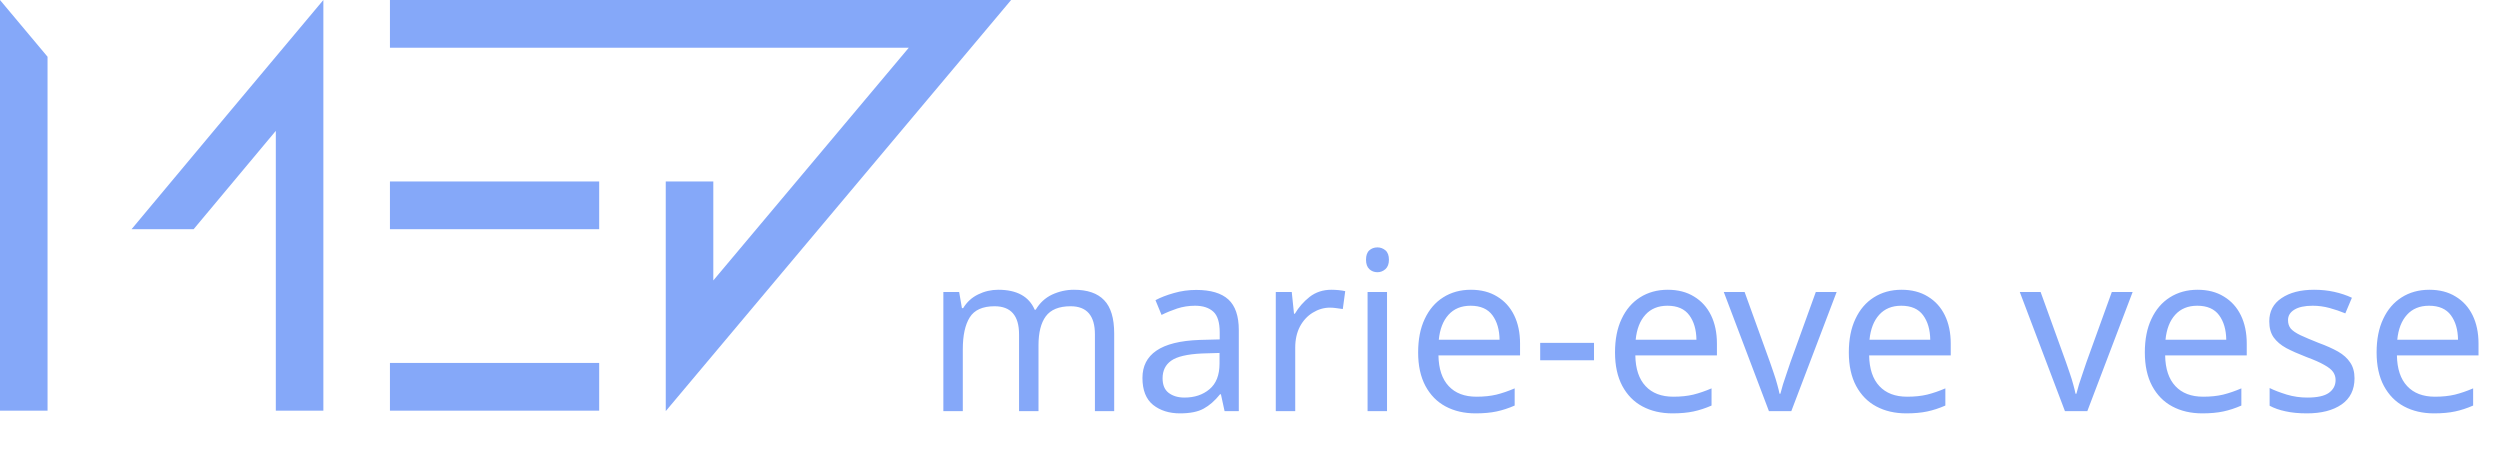
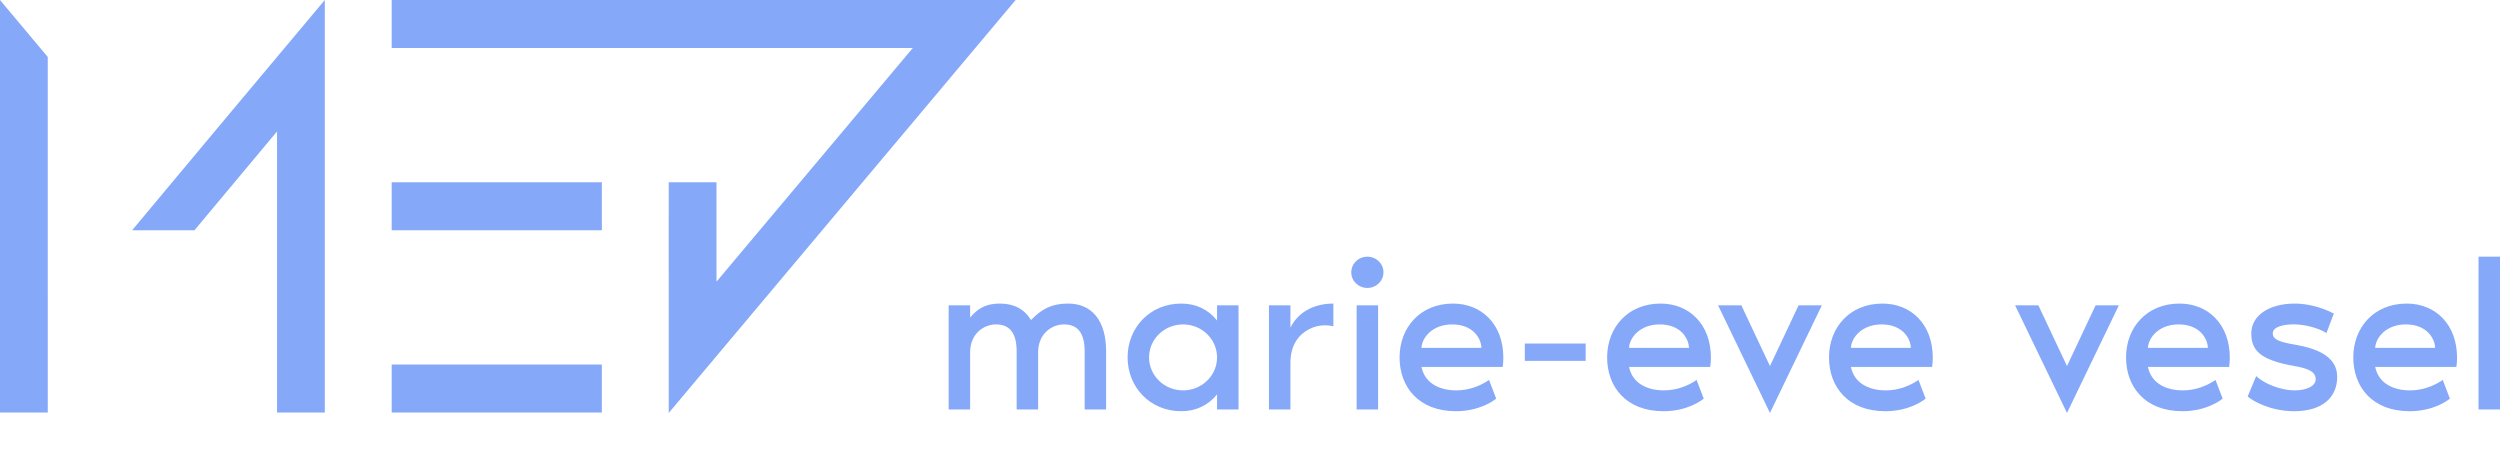
- <svg xmlns="http://www.w3.org/2000/svg" width="225px" height="42px" viewBox="0 0 225 42" version="1.1">
-   <g id="logo_desktop_sc_blue" stroke="none" stroke-width="1" fill="none" fill-rule="evenodd">
-     <text id="marie-eve-vesel" font-family="NoirPro-Regular, Noir Pro" font-size="20" font-weight="normal" fill="#85A8F9">
-       <tspan x="83.2" y="37">marie-eve vesel</tspan>
-     </text>
+ <svg xmlns="http://www.w3.org/2000/svg" width="224px" height="42px" viewBox="0 0 224 42" version="1.1">
+   <g id="logo_sc_blue" stroke="none" stroke-width="1" fill="none" fill-rule="evenodd">
+     <path d="M86.924,36.689 L86.924,31.556 C86.924,29.961 88.086,29.067 89.249,29.067 C90.571,29.067 91.092,29.981 91.092,31.478 L91.092,36.689 L93.016,36.689 L93.016,31.556 C93.016,29.961 94.178,29.067 95.341,29.067 C96.663,29.067 97.185,29.981 97.185,31.478 L97.185,36.689 L99.108,36.689 L99.108,31.478 C99.108,28.717 97.826,27.2 95.702,27.2 C94.339,27.2 93.397,27.608 92.375,28.678 C91.794,27.706 90.852,27.2 89.609,27.2 C88.106,27.2 87.485,27.822 86.924,28.444 L86.924,27.356 L85,27.356 L85,36.689 L86.924,36.689 Z M105.842,36.844 C107.145,36.844 108.267,36.319 109.048,35.328 L109.048,36.689 L110.972,36.689 L110.972,27.356 L109.048,27.356 L109.048,28.717 C108.267,27.725 107.145,27.2 105.842,27.2 C103.036,27.2 101.032,29.358 101.032,32.022 C101.032,34.686 103.036,36.844 105.842,36.844 Z M106.002,34.978 C104.319,34.978 102.956,33.656 102.956,32.022 C102.956,30.389 104.319,29.067 106.002,29.067 C107.686,29.067 109.048,30.389 109.048,32.022 C109.048,33.656 107.686,34.978 106.002,34.978 Z M115.622,36.689 L115.622,32.528 C115.622,30.817 116.443,29.786 117.706,29.319 C118.307,29.106 119.009,29.106 119.469,29.242 L119.469,27.2 C117.666,27.2 116.283,28.017 115.622,29.358 L115.622,27.356 L113.698,27.356 L113.698,36.689 L115.622,36.689 Z M122.516,25.8 C123.317,25.8 123.958,25.178 123.958,24.4 C123.958,23.622 123.317,23 122.516,23 C121.714,23 121.073,23.622 121.073,24.4 C121.073,25.178 121.714,25.8 122.516,25.8 Z M123.478,36.689 L123.478,27.356 L121.554,27.356 L121.554,36.689 L123.478,36.689 Z M130.452,36.844 C132.536,36.844 133.798,35.931 134.059,35.717 L133.418,34.044 C132.656,34.569 131.634,34.978 130.492,34.978 C128.969,34.978 127.666,34.336 127.365,32.878 L134.64,32.878 C134.68,32.625 134.7,32.256 134.7,32.061 C134.7,29.028 132.736,27.2 130.191,27.2 C127.245,27.2 125.401,29.358 125.401,32.022 C125.401,34.647 127.085,36.844 130.452,36.844 Z M132.736,31.167 L127.365,31.167 C127.405,30.253 128.347,29.067 130.111,29.067 C131.935,29.067 132.696,30.253 132.736,31.167 Z M142.075,32.333 L142.075,30.778 L136.624,30.778 L136.624,32.333 L142.075,32.333 Z M149.049,36.844 C151.133,36.844 152.396,35.931 152.656,35.717 L152.015,34.044 C151.253,34.569 150.231,34.978 149.089,34.978 C147.566,34.978 146.263,34.336 145.963,32.878 L153.237,32.878 C153.278,32.625 153.298,32.256 153.298,32.061 C153.298,29.028 151.334,27.2 148.788,27.2 C145.843,27.2 143.999,29.358 143.999,32.022 C143.999,34.647 145.682,36.844 149.049,36.844 Z M151.334,31.167 L145.963,31.167 C146.003,30.253 146.945,29.067 148.708,29.067 C150.532,29.067 151.294,30.253 151.334,31.167 Z M158.588,37 L163.238,27.356 L161.153,27.356 L158.588,32.8 L156.023,27.356 L153.939,27.356 L158.588,37 Z M168.929,36.844 C171.013,36.844 172.276,35.931 172.536,35.717 L171.895,34.044 C171.134,34.569 170.111,34.978 168.969,34.978 C167.446,34.978 166.143,34.336 165.843,32.878 L173.118,32.878 C173.158,32.625 173.178,32.256 173.178,32.061 C173.178,29.028 171.214,27.2 168.669,27.2 C165.723,27.2 163.879,29.358 163.879,32.022 C163.879,34.647 165.562,36.844 168.929,36.844 Z M171.214,31.167 L165.843,31.167 C165.883,30.253 166.825,29.067 168.588,29.067 C170.412,29.067 171.174,30.253 171.214,31.167 Z M185.202,37 L189.851,27.356 L187.767,27.356 L185.202,32.8 L182.637,27.356 L180.552,27.356 L185.202,37 Z M195.543,36.844 C197.627,36.844 198.889,35.931 199.15,35.717 L198.509,34.044 C197.747,34.569 196.725,34.978 195.583,34.978 C194.06,34.978 192.757,34.336 192.456,32.878 L199.731,32.878 C199.771,32.625 199.791,32.256 199.791,32.061 C199.791,29.028 197.827,27.2 195.282,27.2 C192.336,27.2 190.493,29.358 190.493,32.022 C190.493,34.647 192.176,36.844 195.543,36.844 Z M197.827,31.167 L192.456,31.167 C192.497,30.253 193.438,29.067 195.202,29.067 C197.026,29.067 197.787,30.253 197.827,31.167 Z M205.563,36.844 C208.068,36.844 209.411,35.619 209.411,33.772 C209.411,32.625 208.729,31.458 205.904,30.933 C204.781,30.719 203.639,30.583 203.639,29.883 C203.639,29.242 204.681,29.047 205.623,29.067 C206.805,29.086 208.008,29.533 208.449,29.844 L209.11,28.094 C207.807,27.414 206.485,27.2 205.623,27.2 C203.258,27.2 201.715,28.308 201.715,29.864 C201.715,31.361 202.457,32.256 205.603,32.8 C206.785,33.014 207.487,33.286 207.487,33.986 C207.487,34.55 206.745,34.997 205.503,34.978 C204.421,34.958 202.918,34.433 202.156,33.694 L201.394,35.522 C201.835,35.931 203.439,36.844 205.563,36.844 Z M215.904,36.844 C217.988,36.844 219.25,35.931 219.511,35.717 L218.87,34.044 C218.108,34.569 217.086,34.978 215.944,34.978 C214.421,34.978 213.118,34.336 212.817,32.878 L220.092,32.878 C220.132,32.625 220.152,32.256 220.152,32.061 C220.152,29.028 218.188,27.2 215.643,27.2 C212.697,27.2 210.854,29.358 210.854,32.022 C210.854,34.647 212.537,36.844 215.904,36.844 Z M218.188,31.167 L212.817,31.167 C212.858,30.253 213.799,29.067 215.563,29.067 C217.387,29.067 218.148,30.253 218.188,31.167 Z M224,36.689 L224,23 L222.076,23 L222.076,36.689 L224,36.689 Z" id="marie-evevesel" fill="#85A8F9" fill-rule="nonzero" />
    <g id="Logo/0.2-bold" fill="#85A8F9">
      <path d="M91,-4.97379915e-14 L59.918,37 L59.918,24.464 L59.917,24.463 L59.918,16.332 L64.198,16.332 L64.198,25.239 L81.789,4.298 L35.095,4.298 L35.095,0 L91,-4.97379915e-14 Z M53.926,32.663 L53.926,36.961 L35.095,36.961 L35.095,32.663 L53.926,32.663 Z M29.103,0 L29.103,36.961 L24.823,36.961 L24.823,11.776 L17.425,20.63 L11.838,20.63 L20.382,10.404 L29.102,0 L29.103,0 Z M0,0.001 L4.279,5.107 L4.28,36.961 L0,36.961 L0,0.001 Z M53.926,16.332 L53.926,20.629 L35.095,20.629 L35.095,16.332 L53.926,16.332 Z" id="Logo" />
    </g>
  </g>
</svg>
